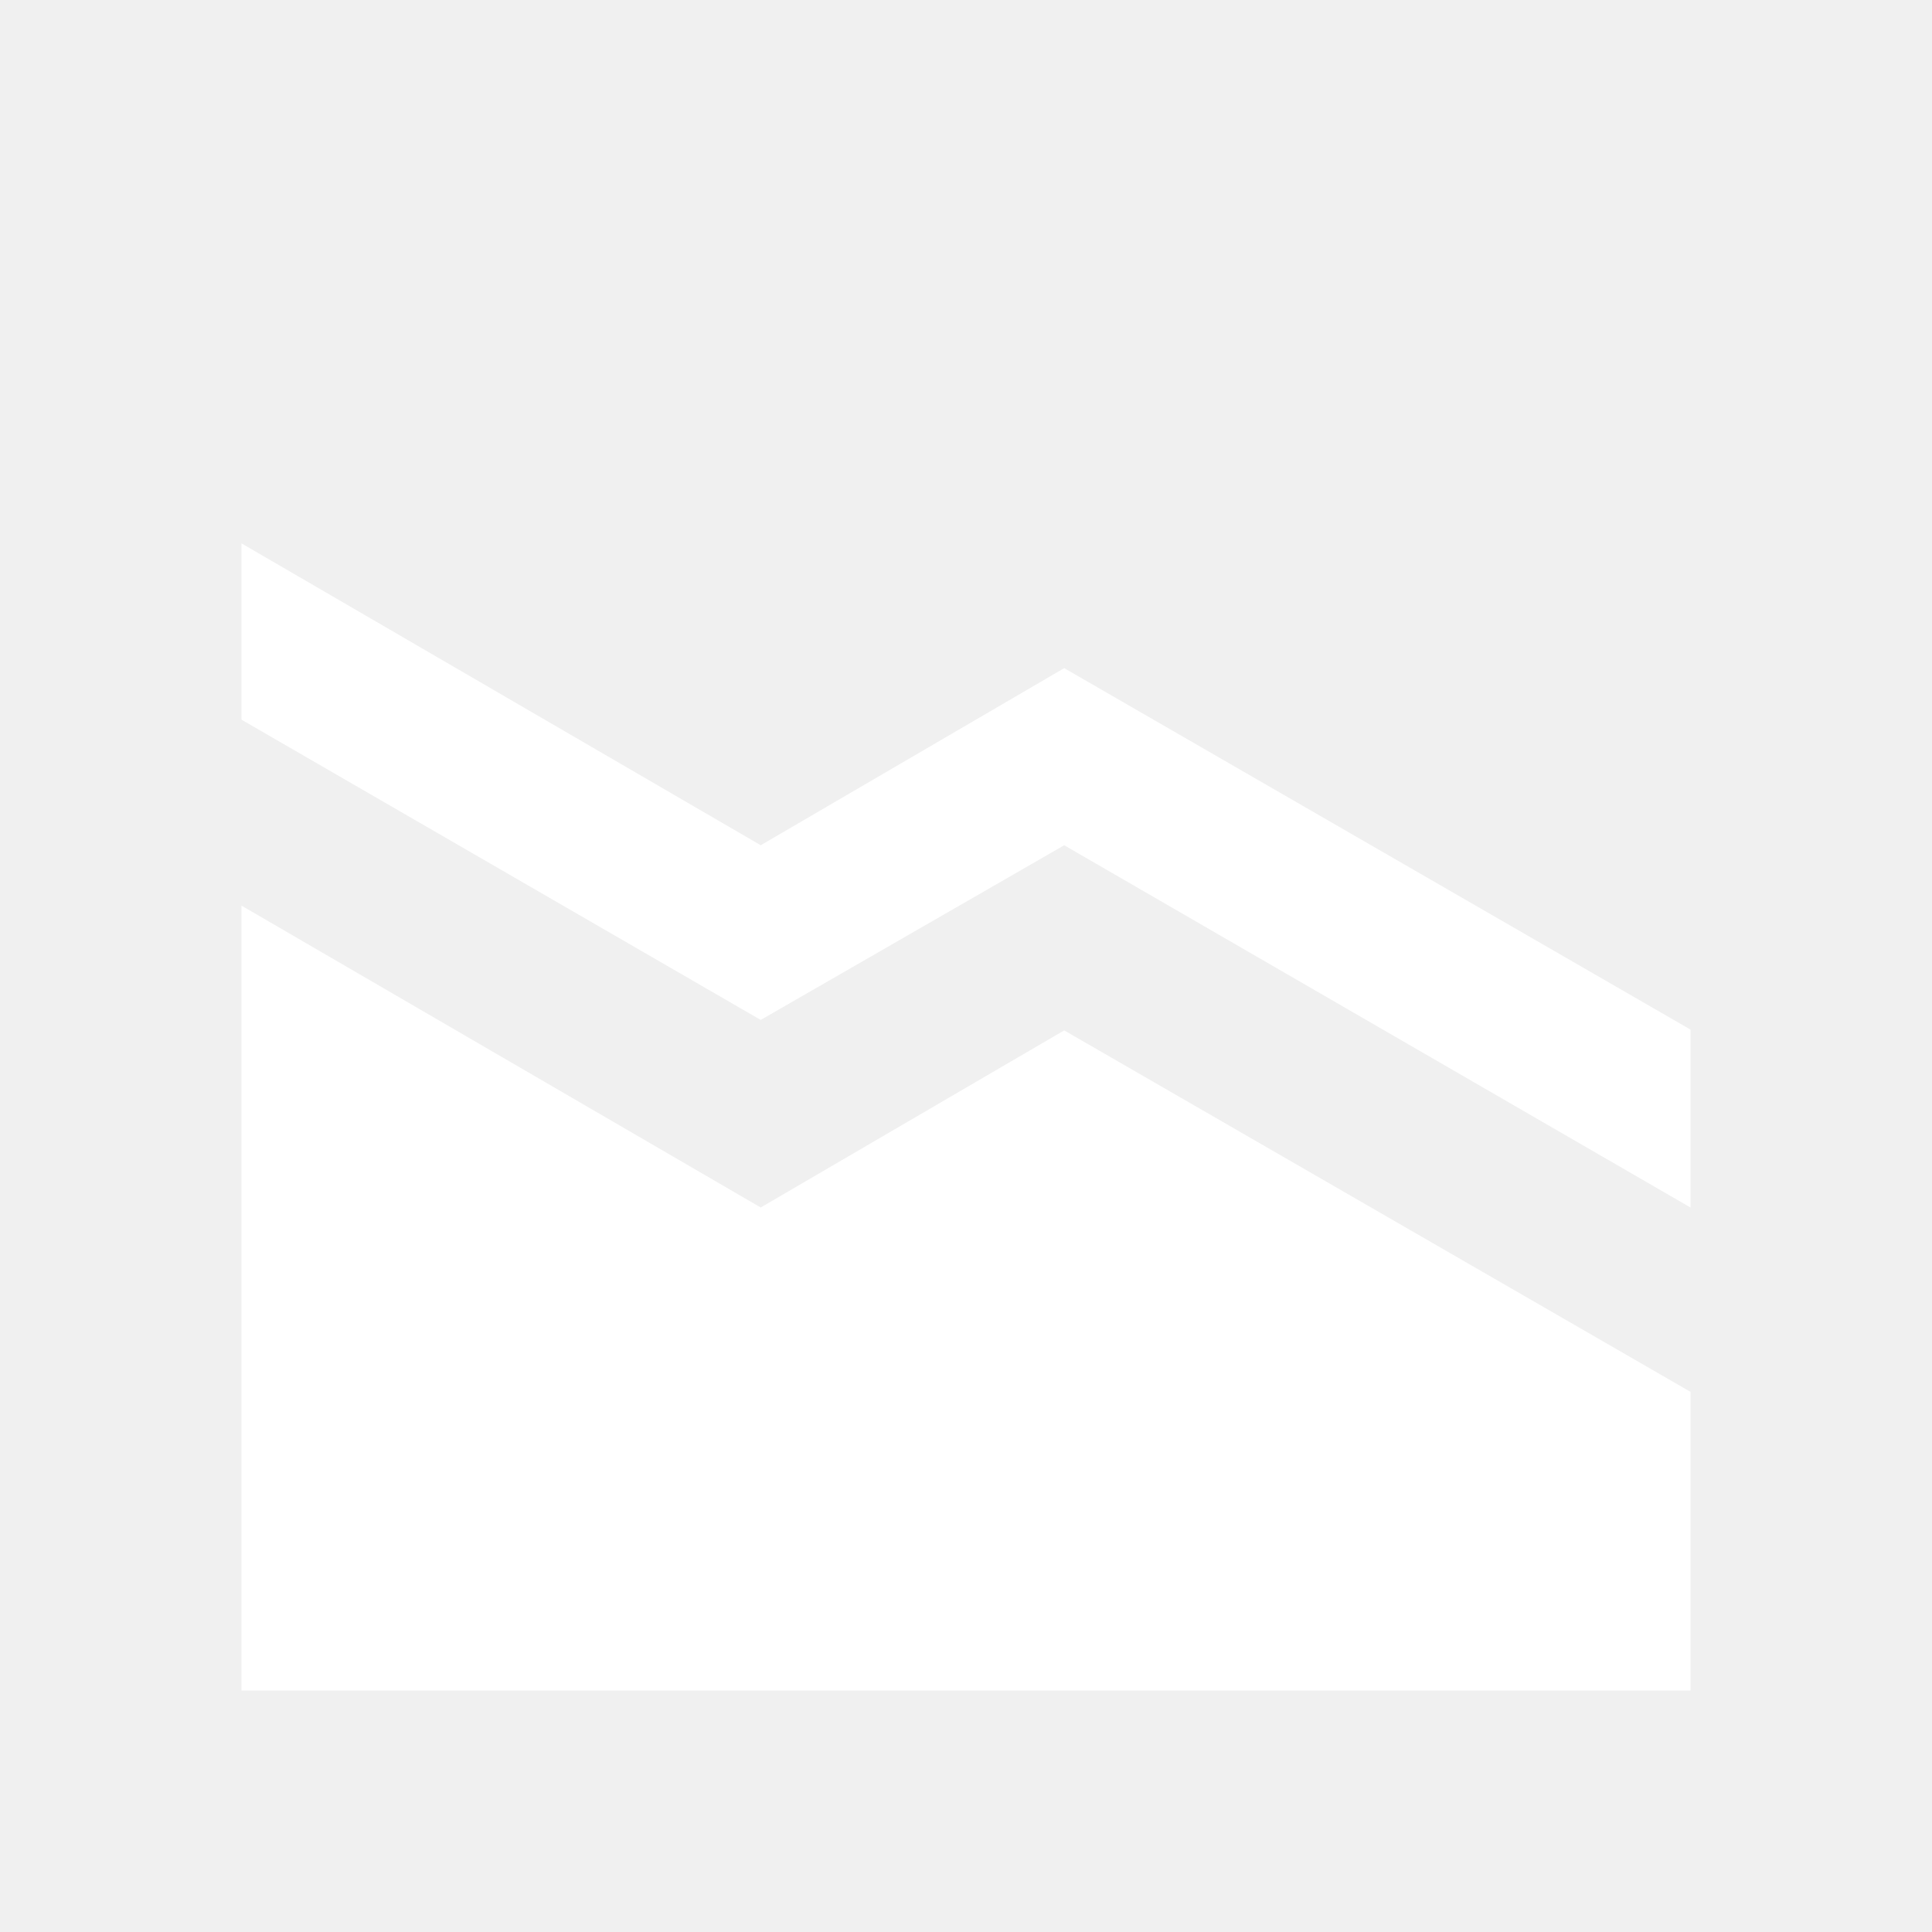
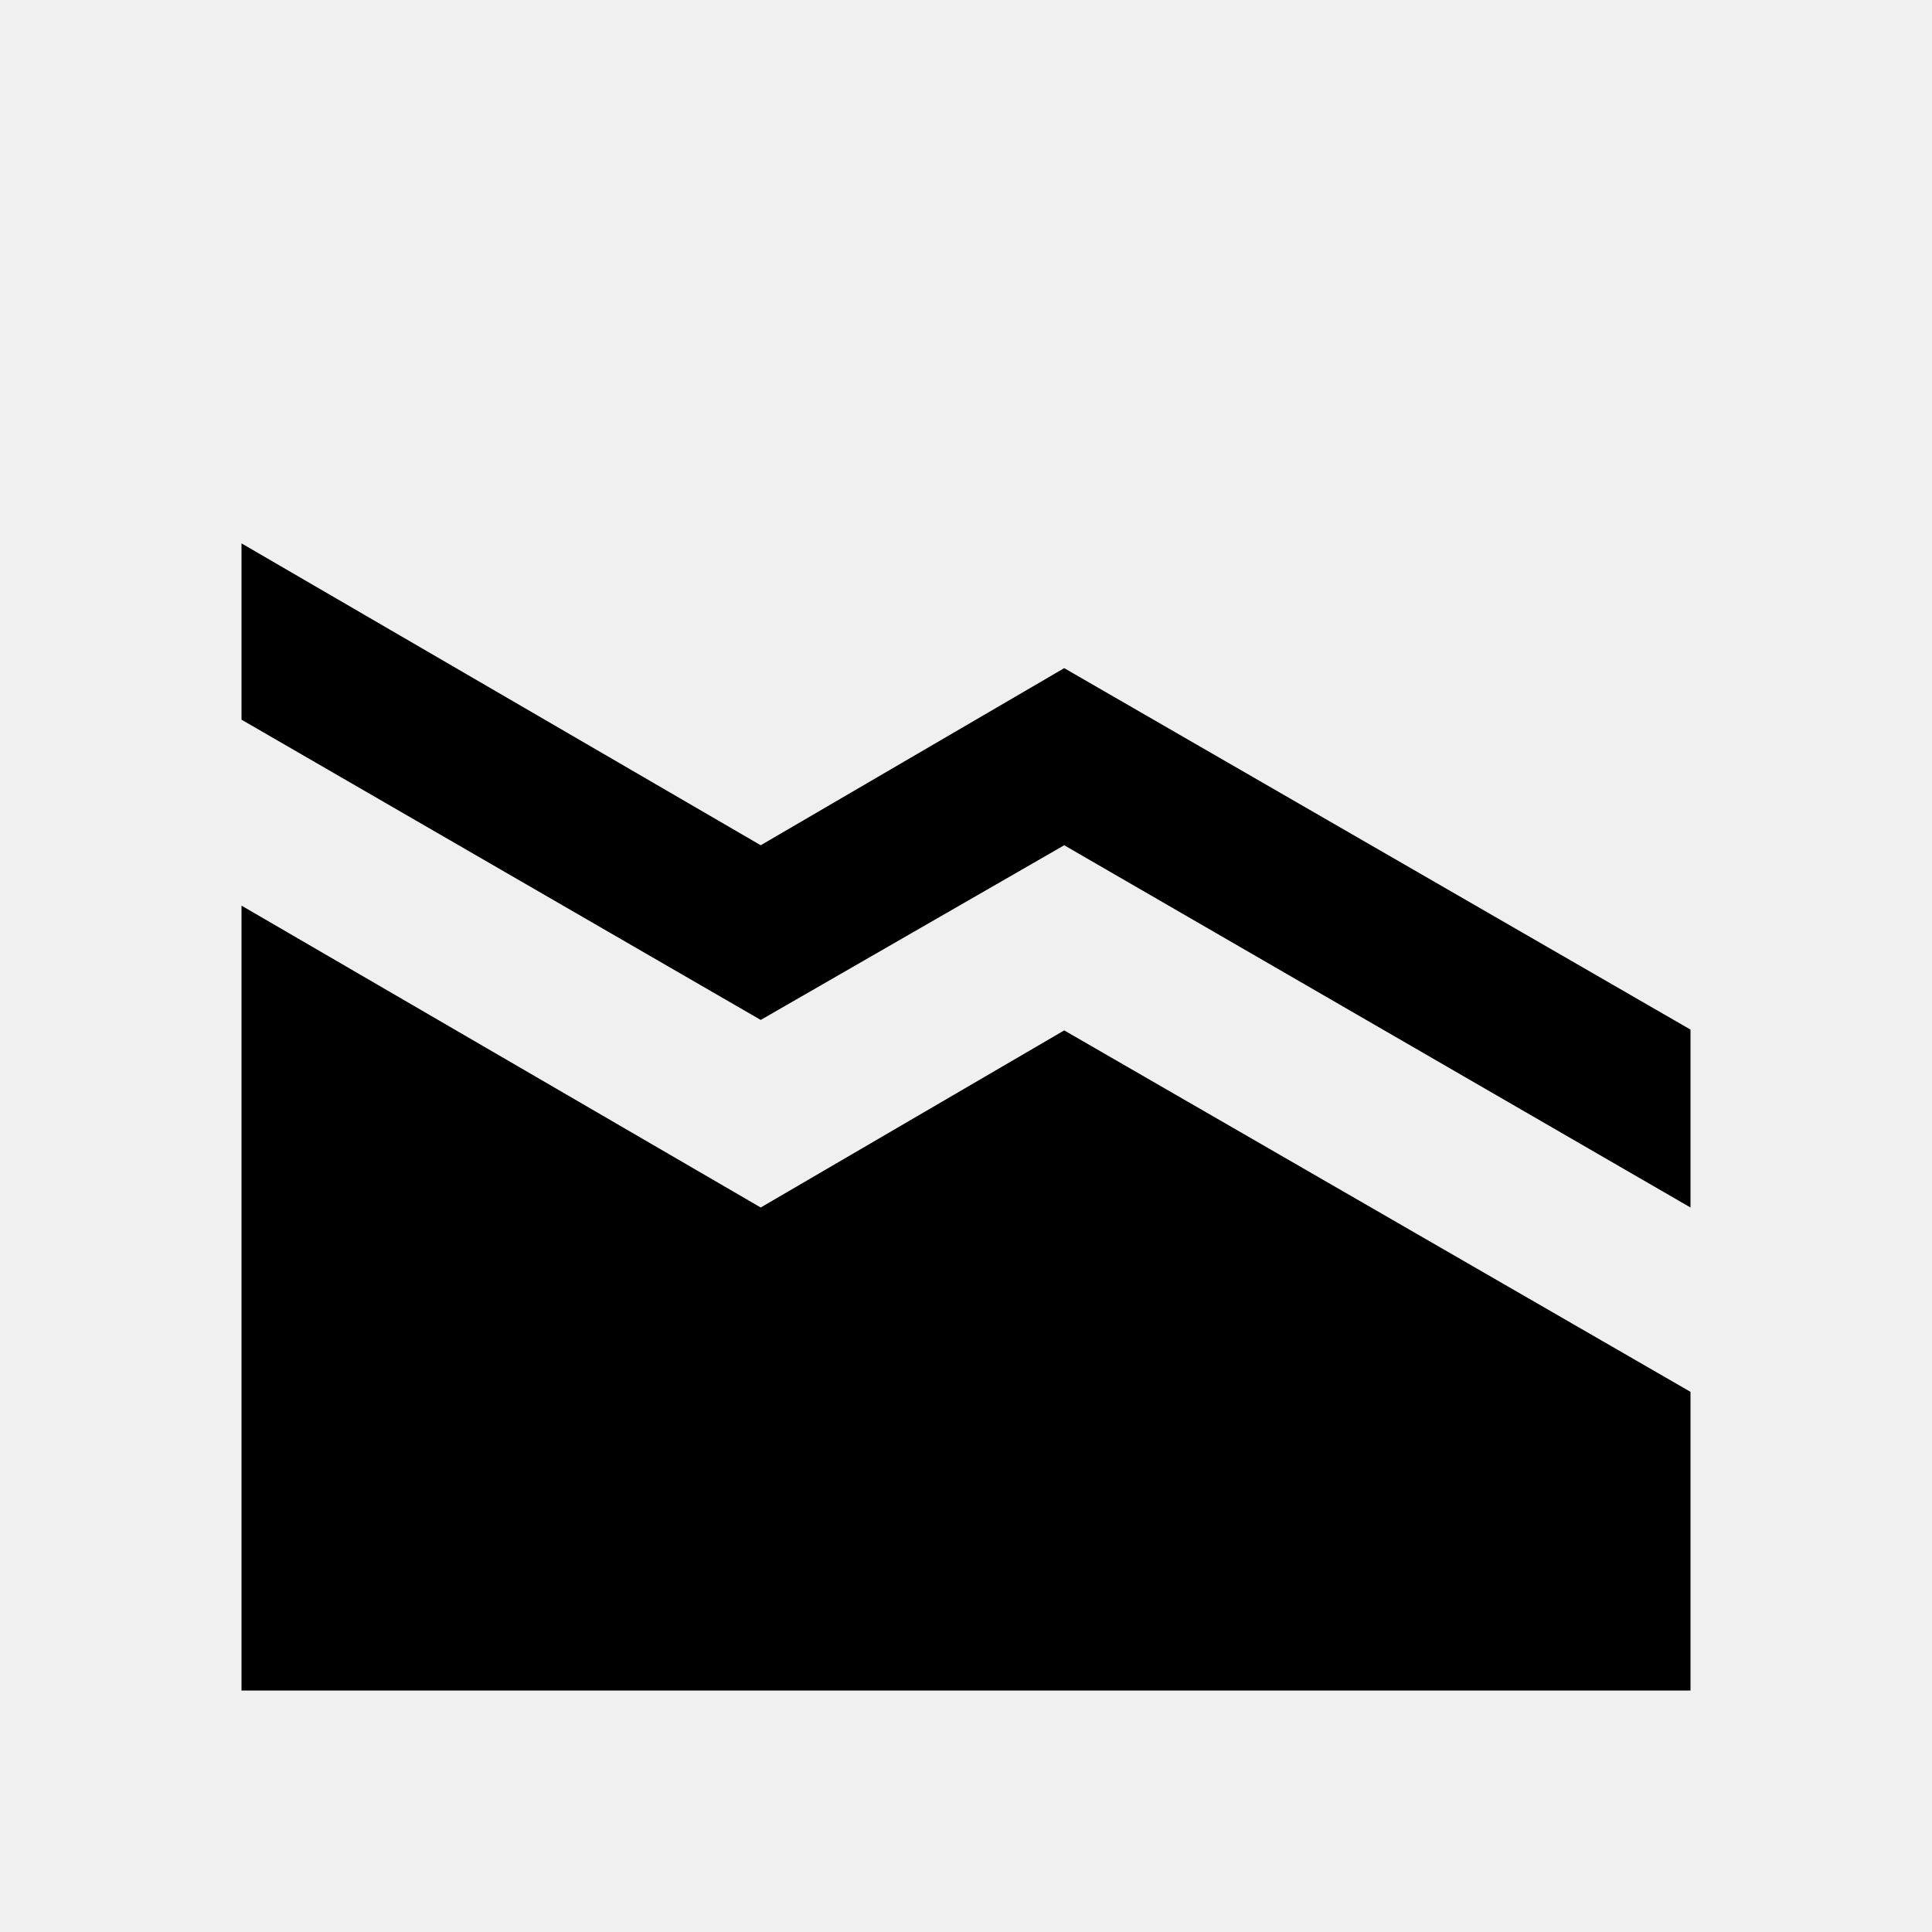
- <svg xmlns="http://www.w3.org/2000/svg" version="1.1" width="24" height="24" viewBox="0 0 24 24" fill="white">
+ <svg xmlns="http://www.w3.org/2000/svg" version="1.1" width="24" height="24" viewBox="0 0 24 24" fill="black">
  <path d="M21,21H3V11.25L9.45,15L13.22,12.8L21,17.29V21M3,8.94V6.75L9.45,10.5L13.22,8.3L21,12.79V15L13.22,10.5L9.45,12.67L3,8.94Z" />
</svg>
